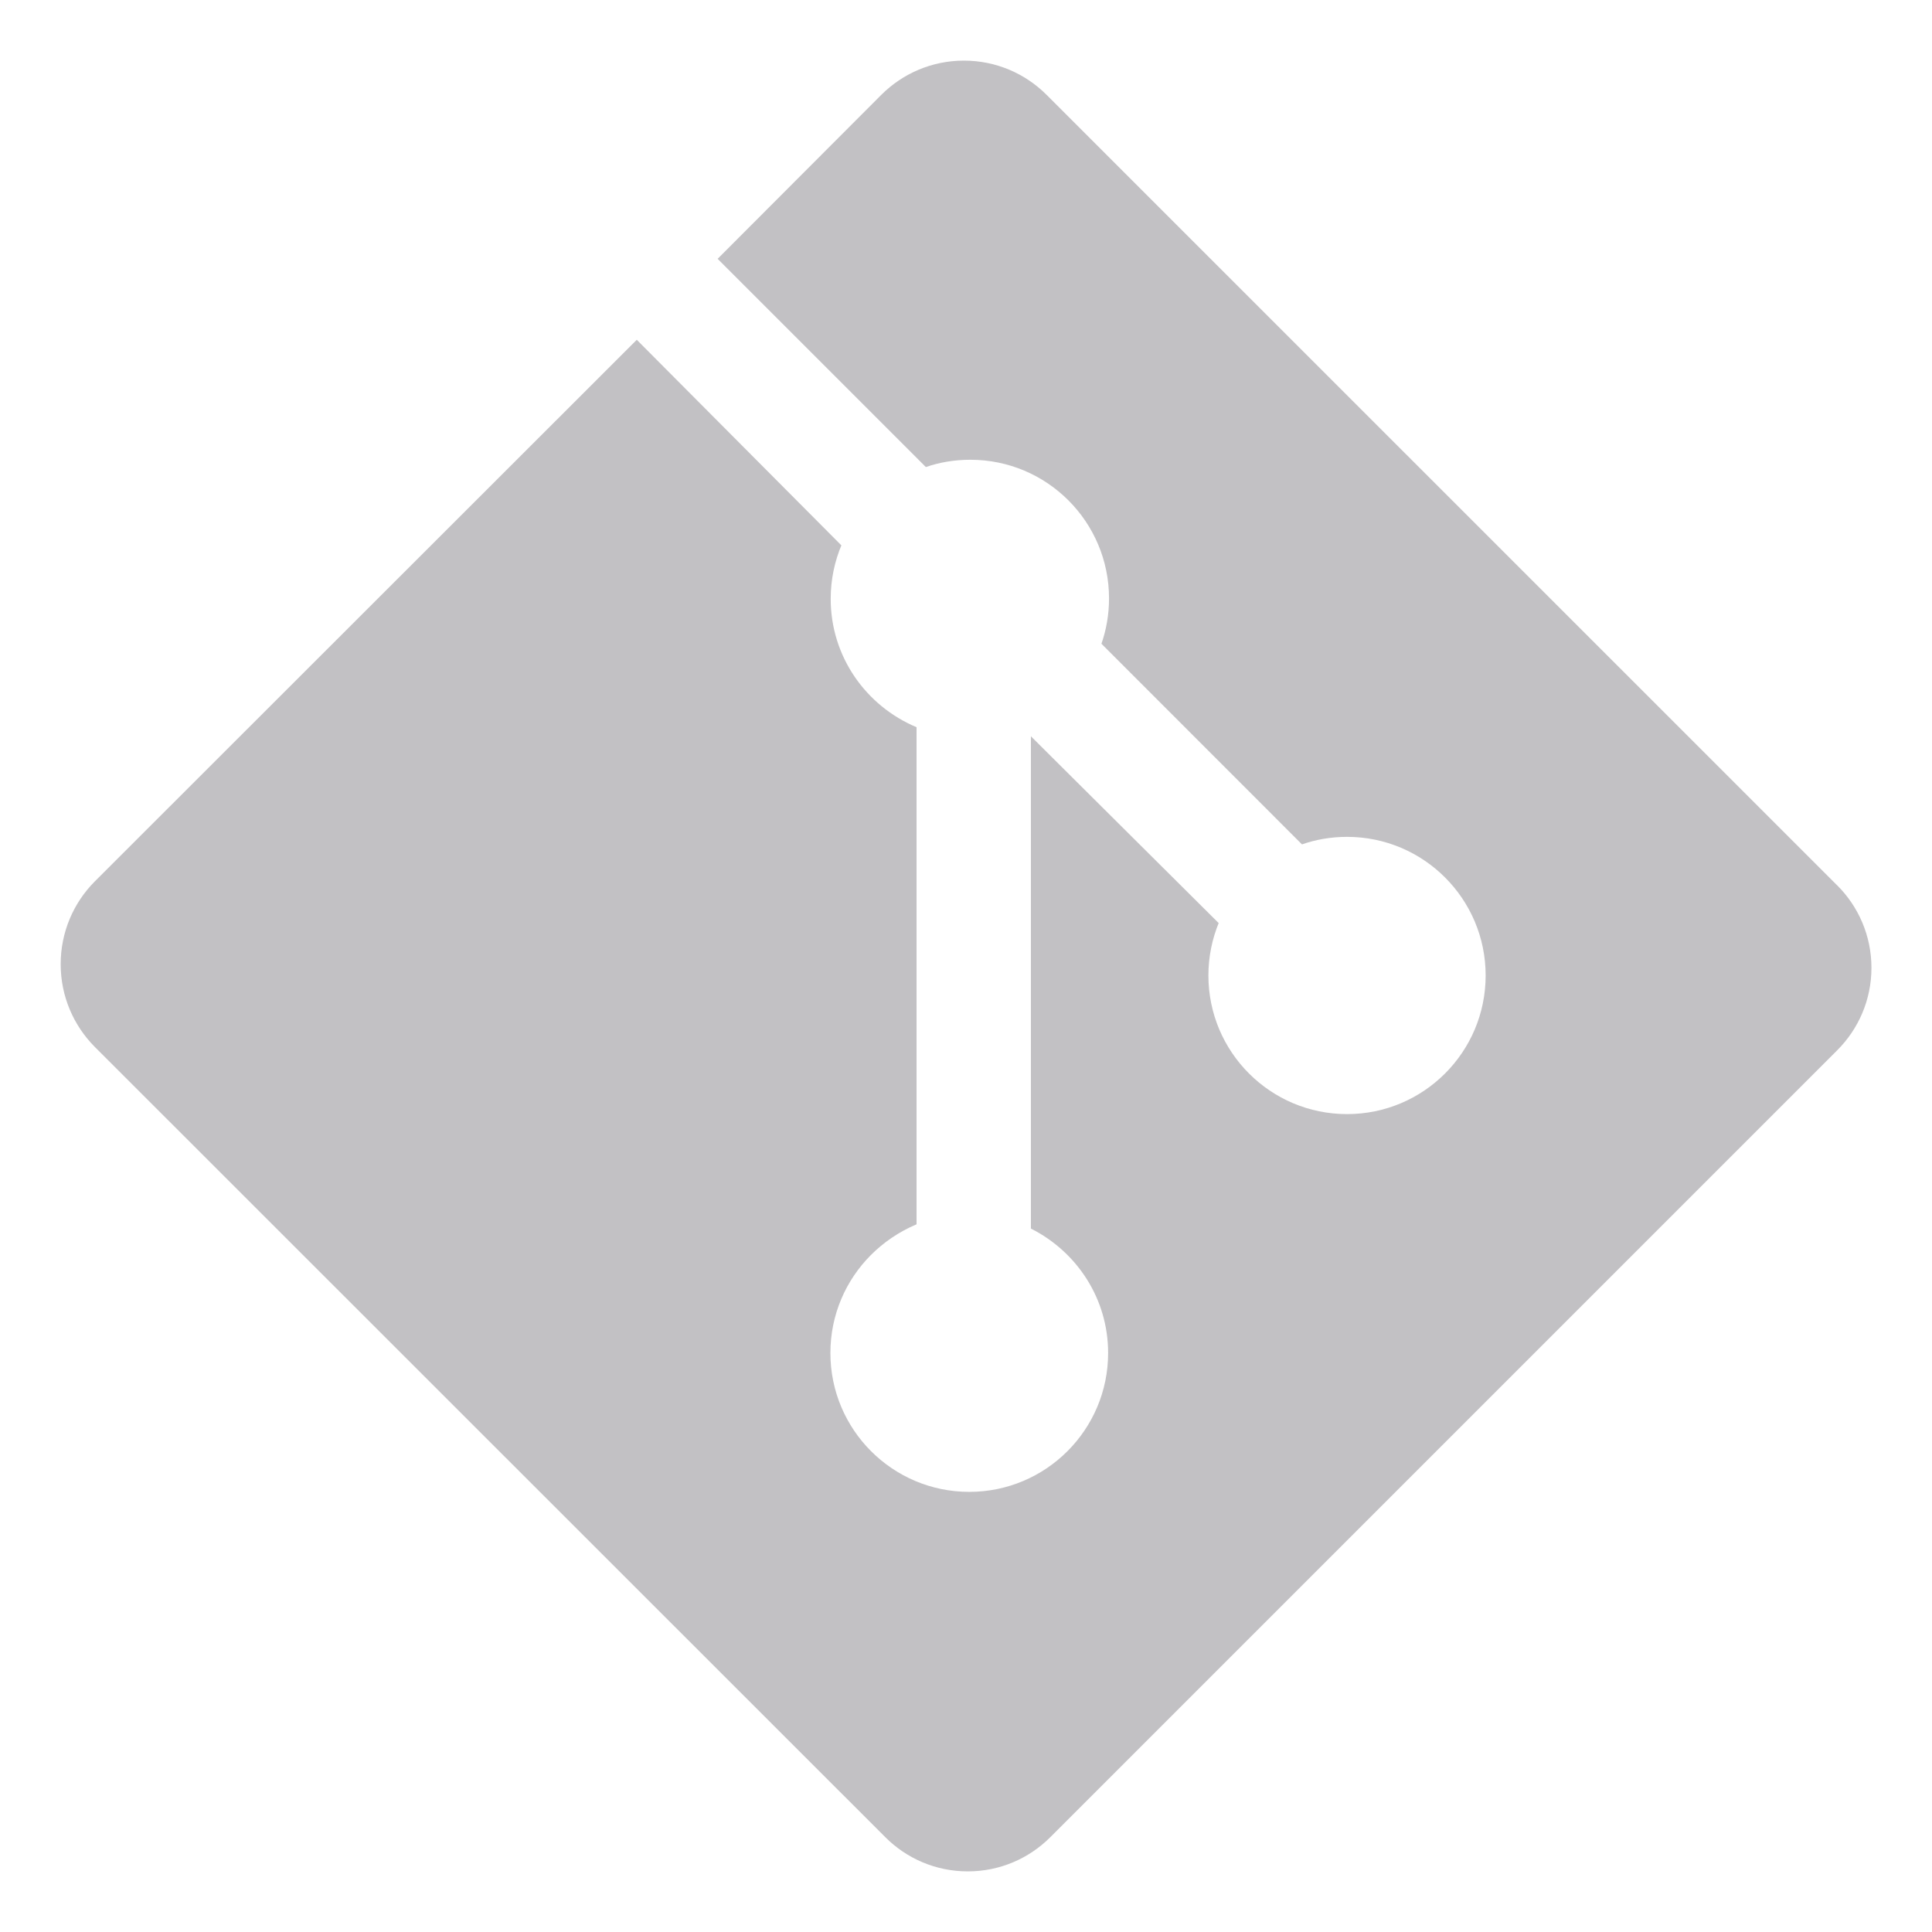
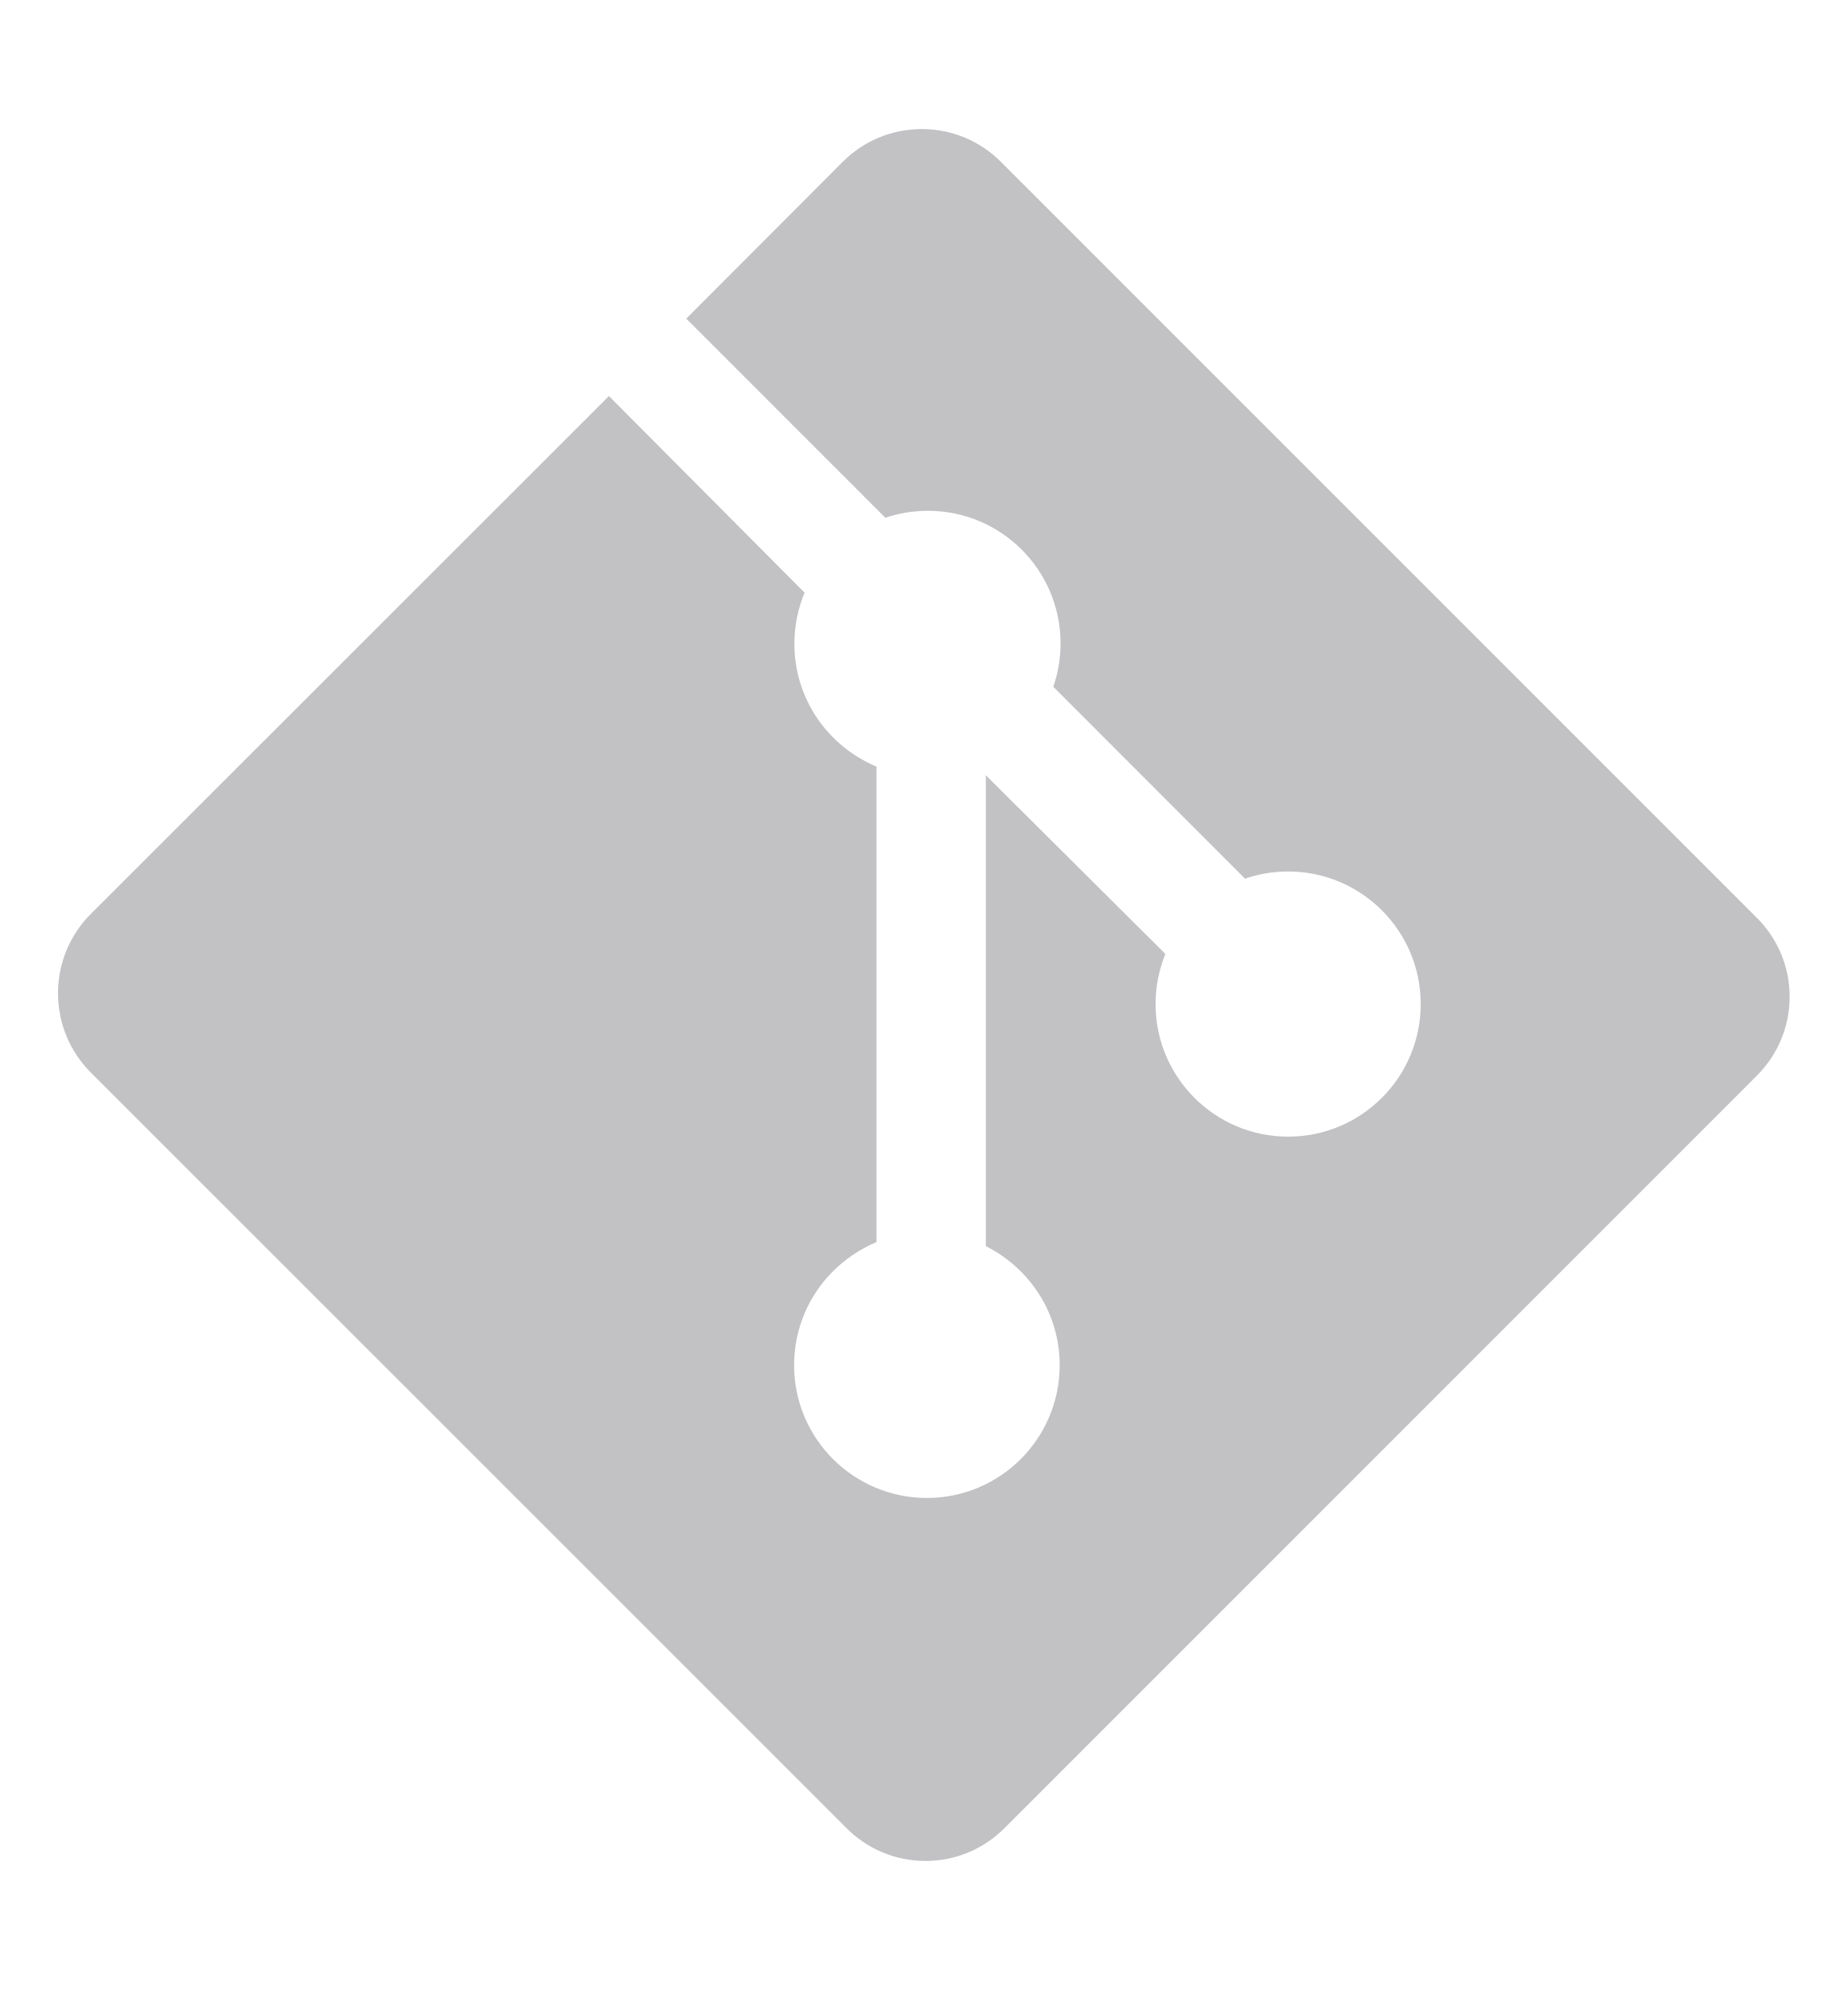
- <svg xmlns="http://www.w3.org/2000/svg" width="96" height="96" viewBox="0 0 96 96" fill="none">
+ <svg xmlns="http://www.w3.org/2000/svg" width="26" height="28" viewBox="0 0 96 96" fill="none">
  <g opacity="0.5">
    <path d="M91.284 43.989L51.999 4.707C50.949 3.66 49.5 3.012 47.898 3.012C46.296 3.012 44.847 3.66 43.797 4.707L35.658 12.861L46.005 23.208C46.665 22.977 47.424 22.845 48.216 22.845C52.023 22.845 55.107 25.929 55.107 29.736C55.107 30.543 54.969 31.314 54.714 32.034L54.729 31.986L64.695 41.958C65.361 41.721 66.132 41.583 66.933 41.583C70.737 41.583 73.821 44.667 73.821 48.471C73.821 52.275 70.737 55.359 66.933 55.359C63.129 55.359 60.045 52.275 60.045 48.471C60.045 47.532 60.234 46.638 60.573 45.822L60.555 45.867L51.225 36.585V61.047C53.517 62.202 55.062 64.536 55.062 67.23C55.062 71.04 51.972 74.13 48.162 74.13C44.352 74.13 41.262 71.04 41.262 67.23C41.262 65.328 42.03 63.609 43.275 62.361C43.908 61.728 44.661 61.215 45.498 60.855L45.543 60.837V36.135C43.017 35.073 41.277 32.616 41.277 29.757C41.277 28.797 41.472 27.885 41.826 27.054L41.808 27.099L31.641 16.884L4.701 43.806C3.657 44.859 3.015 46.308 3.015 47.91C3.015 49.512 3.66 50.961 4.704 52.014L43.992 91.29C45.039 92.34 46.488 92.988 48.09 92.988C49.692 92.988 51.138 92.34 52.188 91.29L91.29 52.188C92.34 51.141 92.991 49.689 92.991 48.09C92.991 46.491 92.34 45.039 91.29 43.992L91.284 43.989Z" fill="#868389" />
  </g>
</svg>
